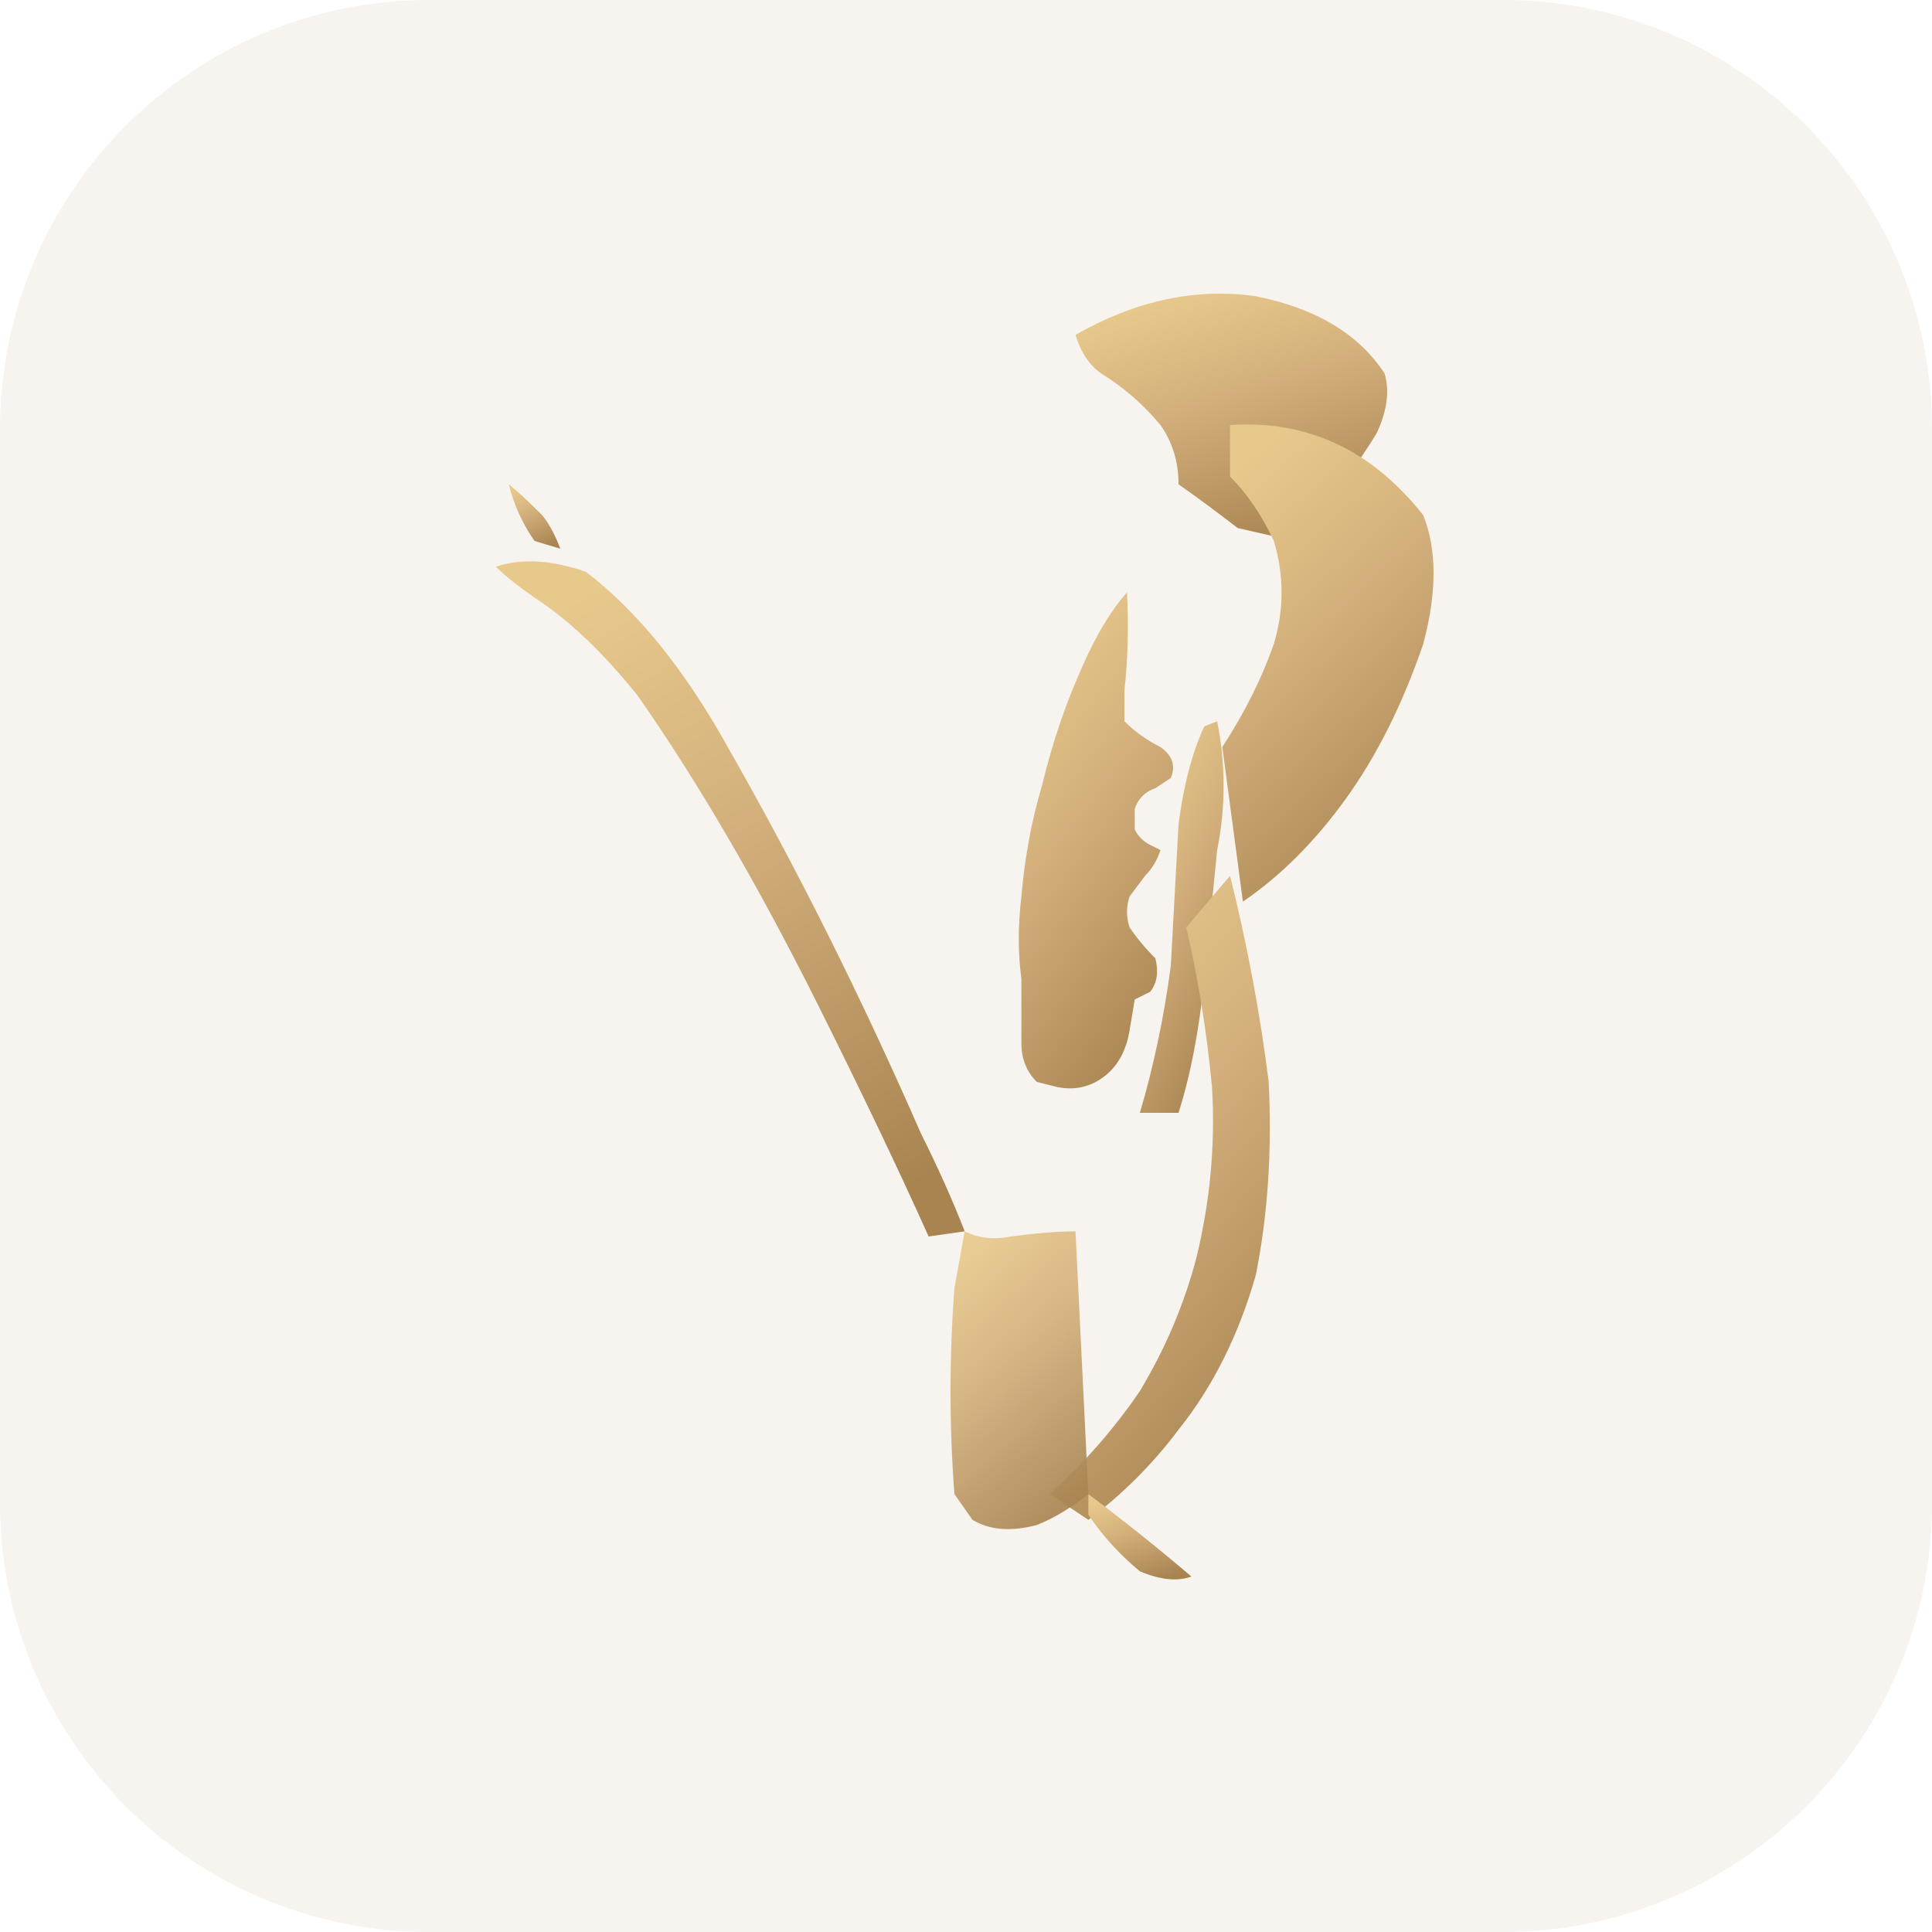
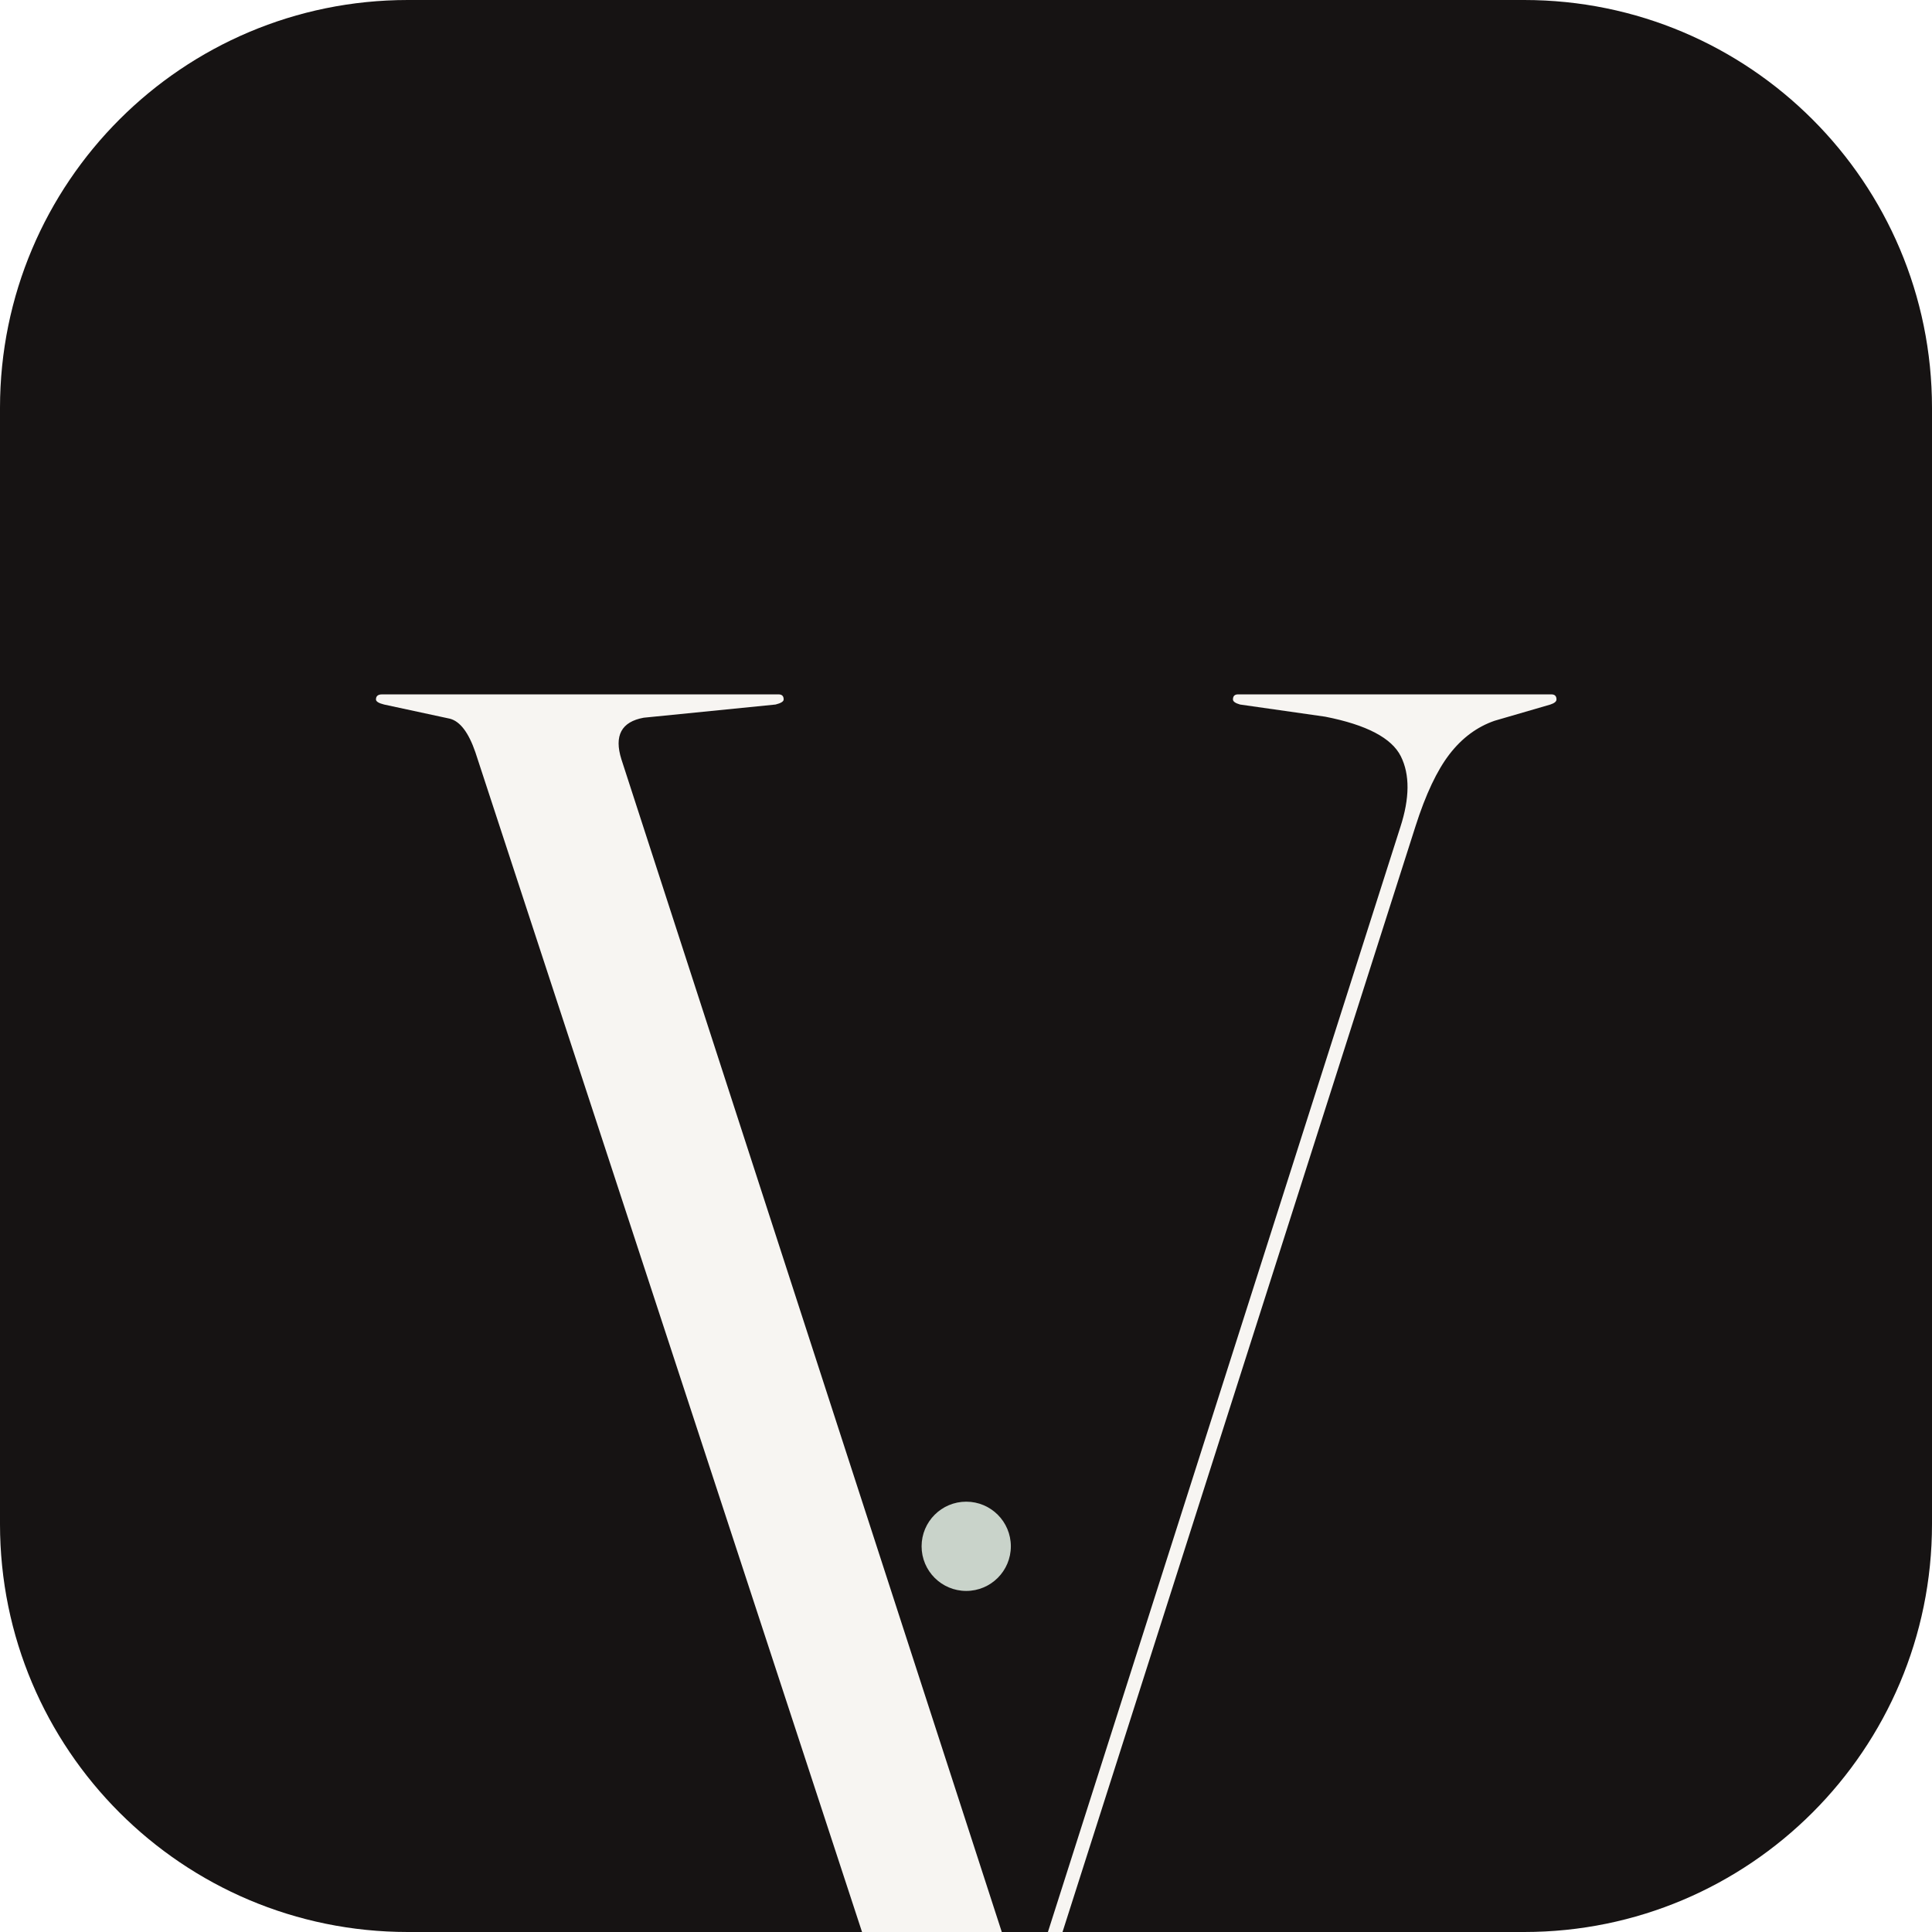
- <svg xmlns="http://www.w3.org/2000/svg" viewBox="0 0 180 180" role="img" aria-label="Veloura icon">
-   <defs>
-     <linearGradient id="ai-gold" x1="0.3" y1="0" x2="0.7" y2="1">
-       <stop offset="0%" stop-color="#E8C98C" />
-       <stop offset="40%" stop-color="#D4B17C" />
-       <stop offset="100%" stop-color="#A88451" />
-     </linearGradient>
-   </defs>
-   <rect x="0" y="0" width="180" height="180" rx="40" ry="40" fill="#F7F3EE" />
-   <g transform="translate(15 0) scale(0.24)">
-     <path d="M 130 220 Q 145 215, 165 222 Q 195 245, 220 290 Q 260 360, 295 440 Q 305 460, 312 478 L 298 480 Q 280 440, 255 390 Q 220 320, 185 270 Q 165 245, 145 232 Q 135 225, 130 220 Z" fill="url(#ai-gold)" />
-     <path d="M 145 210 Q 138 200, 135 188 Q 140 192, 148 200 Q 152 205, 155 213 Z" fill="url(#ai-gold)" />
-     <path d="M 355 130 Q 390 110, 425 115 Q 460 122, 475 145 Q 478 155, 472 168 Q 460 188, 440 210 L 418 205 Q 405 195, 395 188 Q 395 175, 388 165 Q 378 153, 365 145 Q 358 140, 355 130 Z" fill="url(#ai-gold)" />
-     <path d="M 415 165 Q 460 162, 490 200 Q 498 220, 490 250 Q 478 285, 460 310 Q 442 335, 420 350 L 412 290 Q 425 270, 432 250 Q 438 230, 432 210 Q 425 195, 415 185 Z" fill="url(#ai-gold)" />
-     <path d="M 410 280 Q 415 305, 410 330 L 405 380 Q 402 410, 395 432 L 380 432 Q 388 405, 392 375 L 395 320 Q 398 297, 405 282 Z" fill="url(#ai-gold)" />
-     <path d="M 375 230 Q 376 250, 374 268 L 374 280 Q 380 286, 388 290 Q 395 295, 392 302 L 386 306 Q 380 308, 378 314 L 378 322 Q 380 326, 384 328 L 388 330 Q 386 336, 382 340 L 376 348 Q 374 354, 376 360 Q 380 366, 386 372 Q 388 380, 384 385 L 378 388 L 376 400 Q 374 412, 366 418 Q 358 424, 348 422 L 340 420 Q 334 414, 334 405 L 334 380 Q 332 365, 334 348 Q 336 325, 342 305 Q 348 280, 358 258 Q 366 240, 375 230 Z" fill="url(#ai-gold)" />
-     <path d="M 415 340 Q 425 380, 430 420 Q 432 460, 425 495 Q 415 530, 395 555 Q 380 575, 360 590 L 345 580 Q 365 562, 380 540 Q 395 515, 402 488 Q 410 455, 408 422 Q 405 390, 398 360 Z" fill="url(#ai-gold)" />
-     <path d="M 312 478 Q 320 482, 330 480 Q 345 478, 355 478 L 360 580 Q 350 588, 340 592 Q 325 596, 315 590 L 308 580 Q 305 540, 308 500 Z" fill="url(#ai-gold)" opacity="0.92" />
-     <path d="M 360 580 Q 380 595, 400 612 Q 392 615, 380 610 Q 368 600, 360 588 Z" fill="url(#ai-gold)" />
+ <svg xmlns="http://www.w3.org/2000/svg" viewBox="0 0 180 180" role="img" aria-label="Veloura">
+   <rect width="180" height="180" rx="38" fill="#161313" />
+   <g transform="translate(35.5, 8) scale(0.9449)">
+     <path fill="#F7F5F2" d="M84 60.50L84 60.50Q84 60 84.50 60L84.50 60L115.40 60Q115.90 60 115.90 60.50L115.90 60.50Q115.90 60.80 115.30 61L115.30 61L109.80 62.60Q107.20 63.50 105.35 65.90Q103.50 68.30 102 73L102 73L64.30 191.10Q63.80 192.90 63.80 195.50L63.80 195.50L63.80 199Q63.80 200 62.90 200L62.90 200L52.10 200Q51.30 200 51.30 199L51.30 199L51.30 195.50Q51.30 193.70 50.40 191.10L50.40 191.10L9.30 65.70Q8.30 62.80 6.80 62.40L6.80 62.40L0.30 61Q-0.50 60.80-0.50 60.50L-0.50 60.50Q-0.50 60 0.10 60L0.10 60L39.20 60Q39.70 60 39.70 60.50L39.70 60.50Q39.70 60.80 38.90 61L38.90 61L25.90 62.30Q22.60 62.90 23.70 66.40L23.70 66.40L63.50 189.10L100.50 73.10Q101.90 68.80 100.55 66.10Q99.20 63.40 93.10 62.20L93.10 62.20L84.70 61Q84 60.80 84 60.50Z" />
+     <circle cx="57.7" cy="144" r="4.4" fill="#C9D3CA" />
  </g>
</svg>
